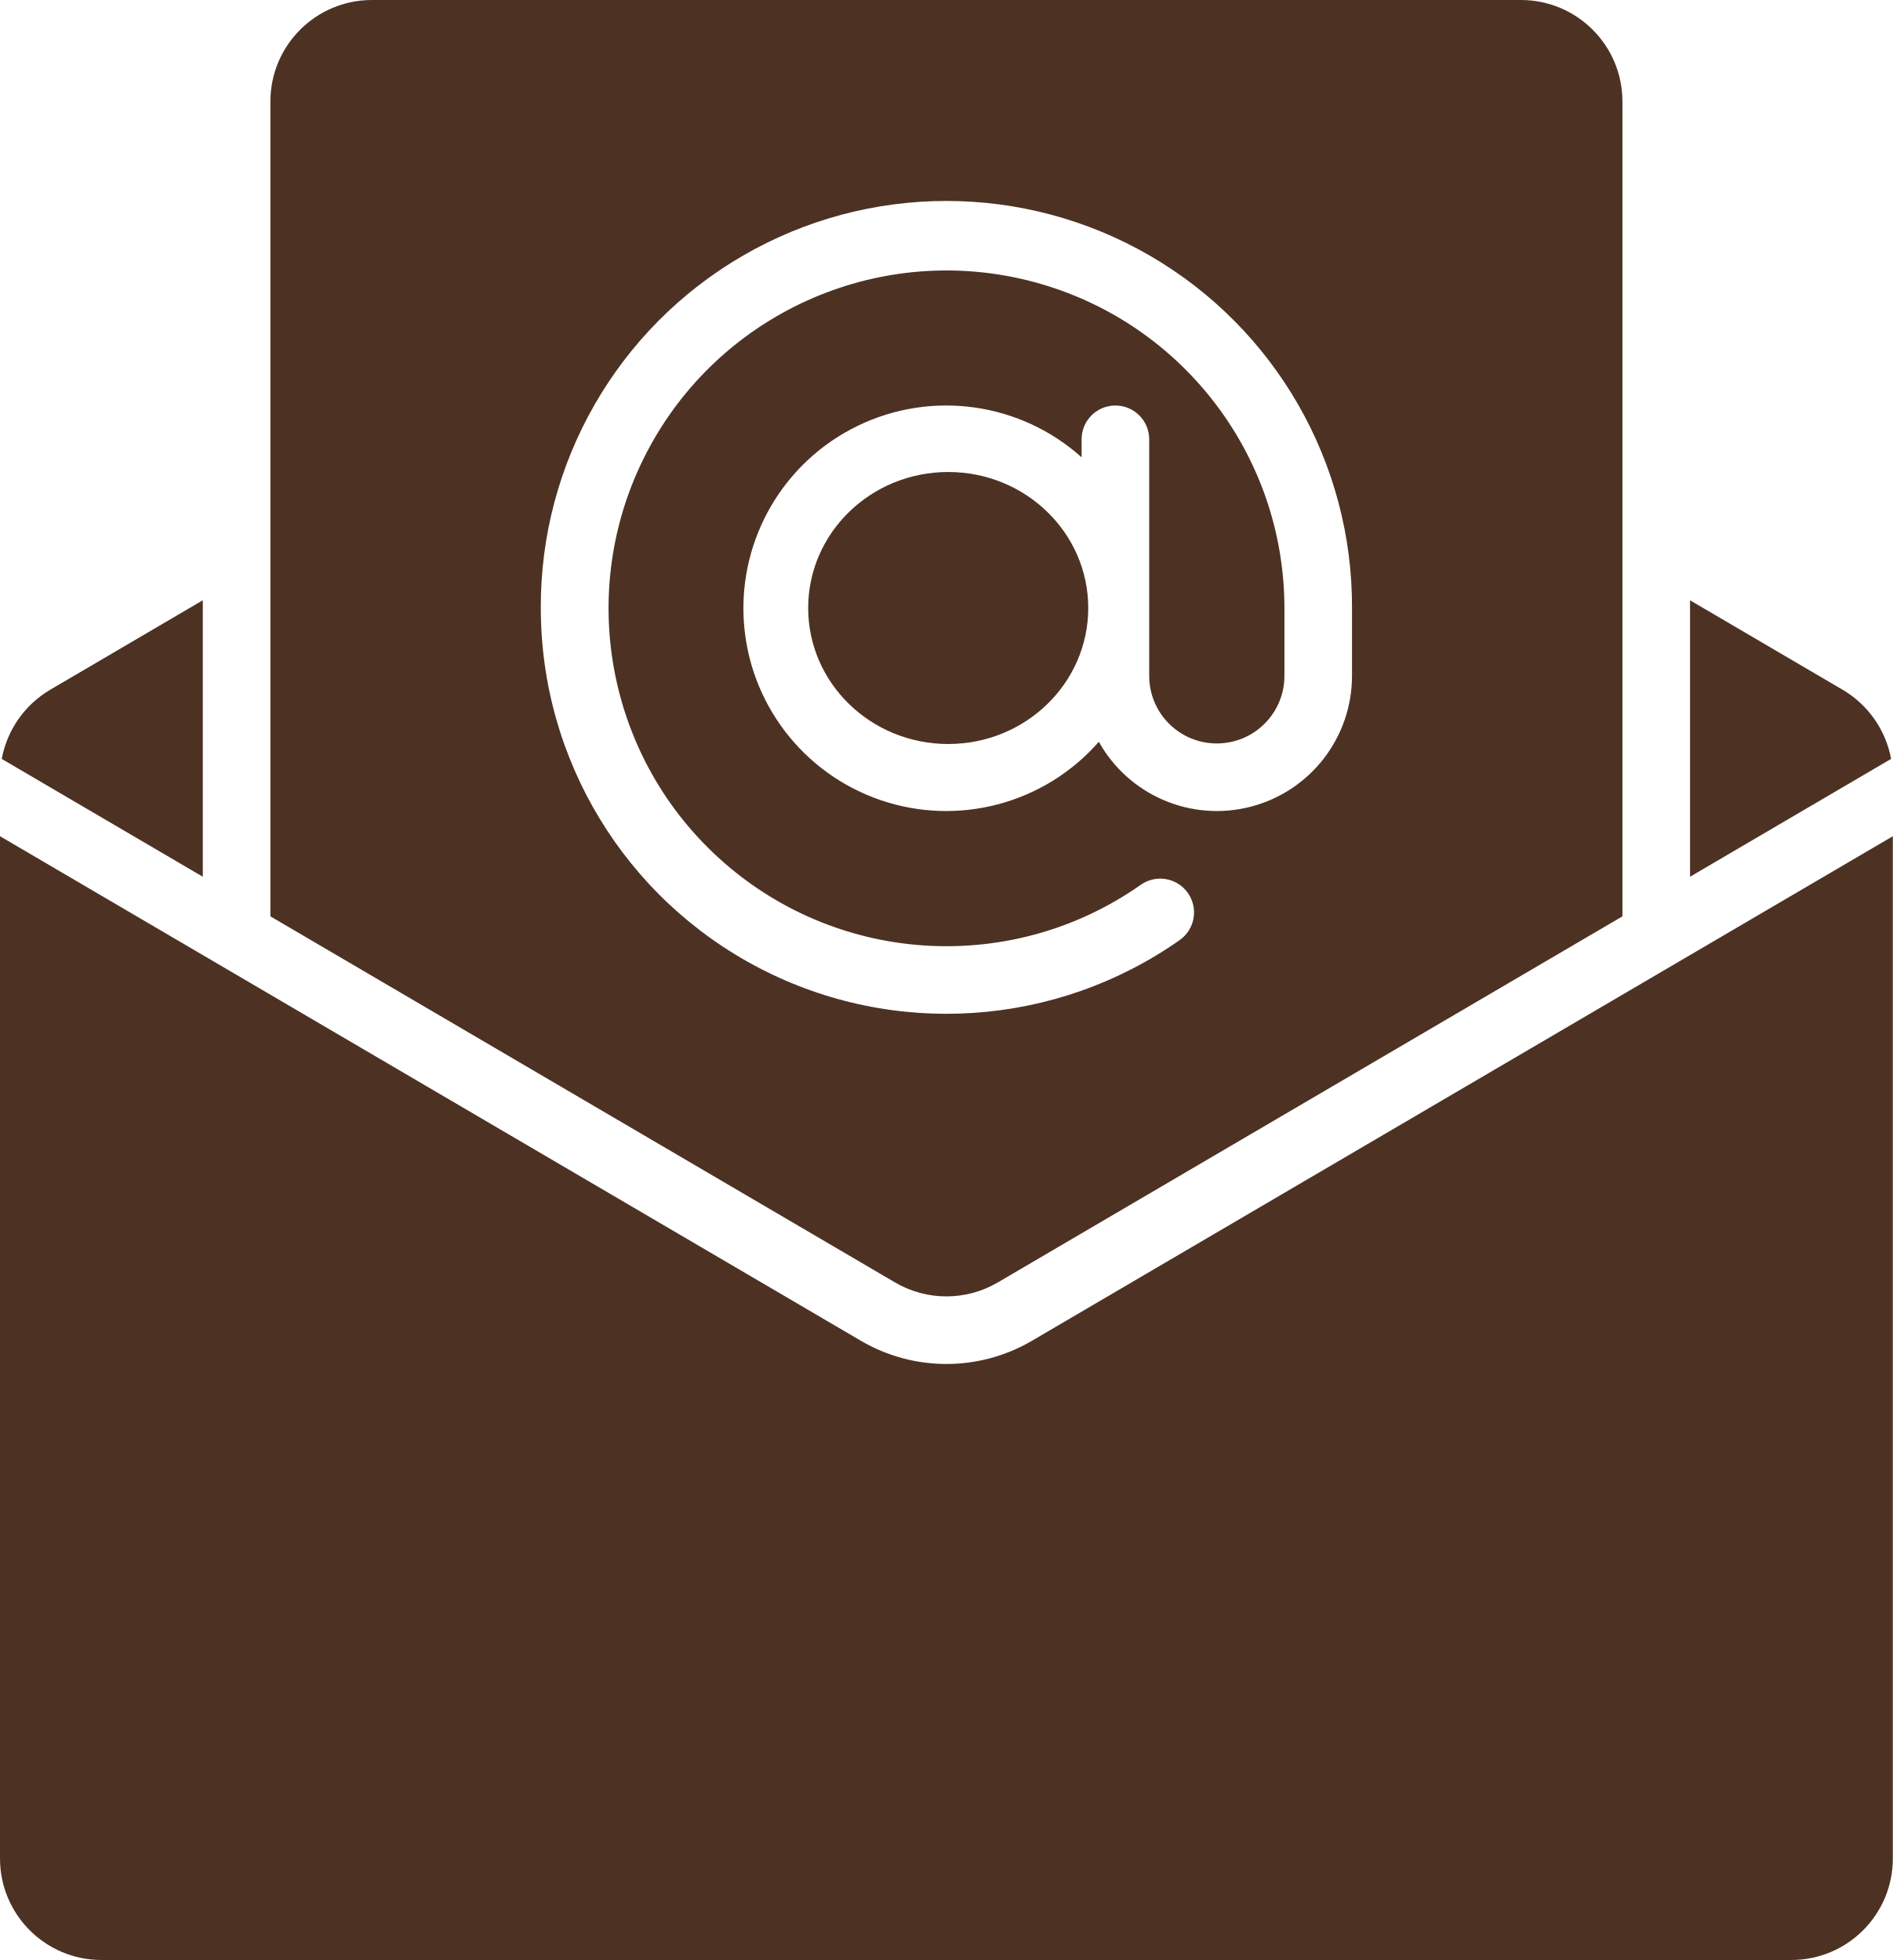
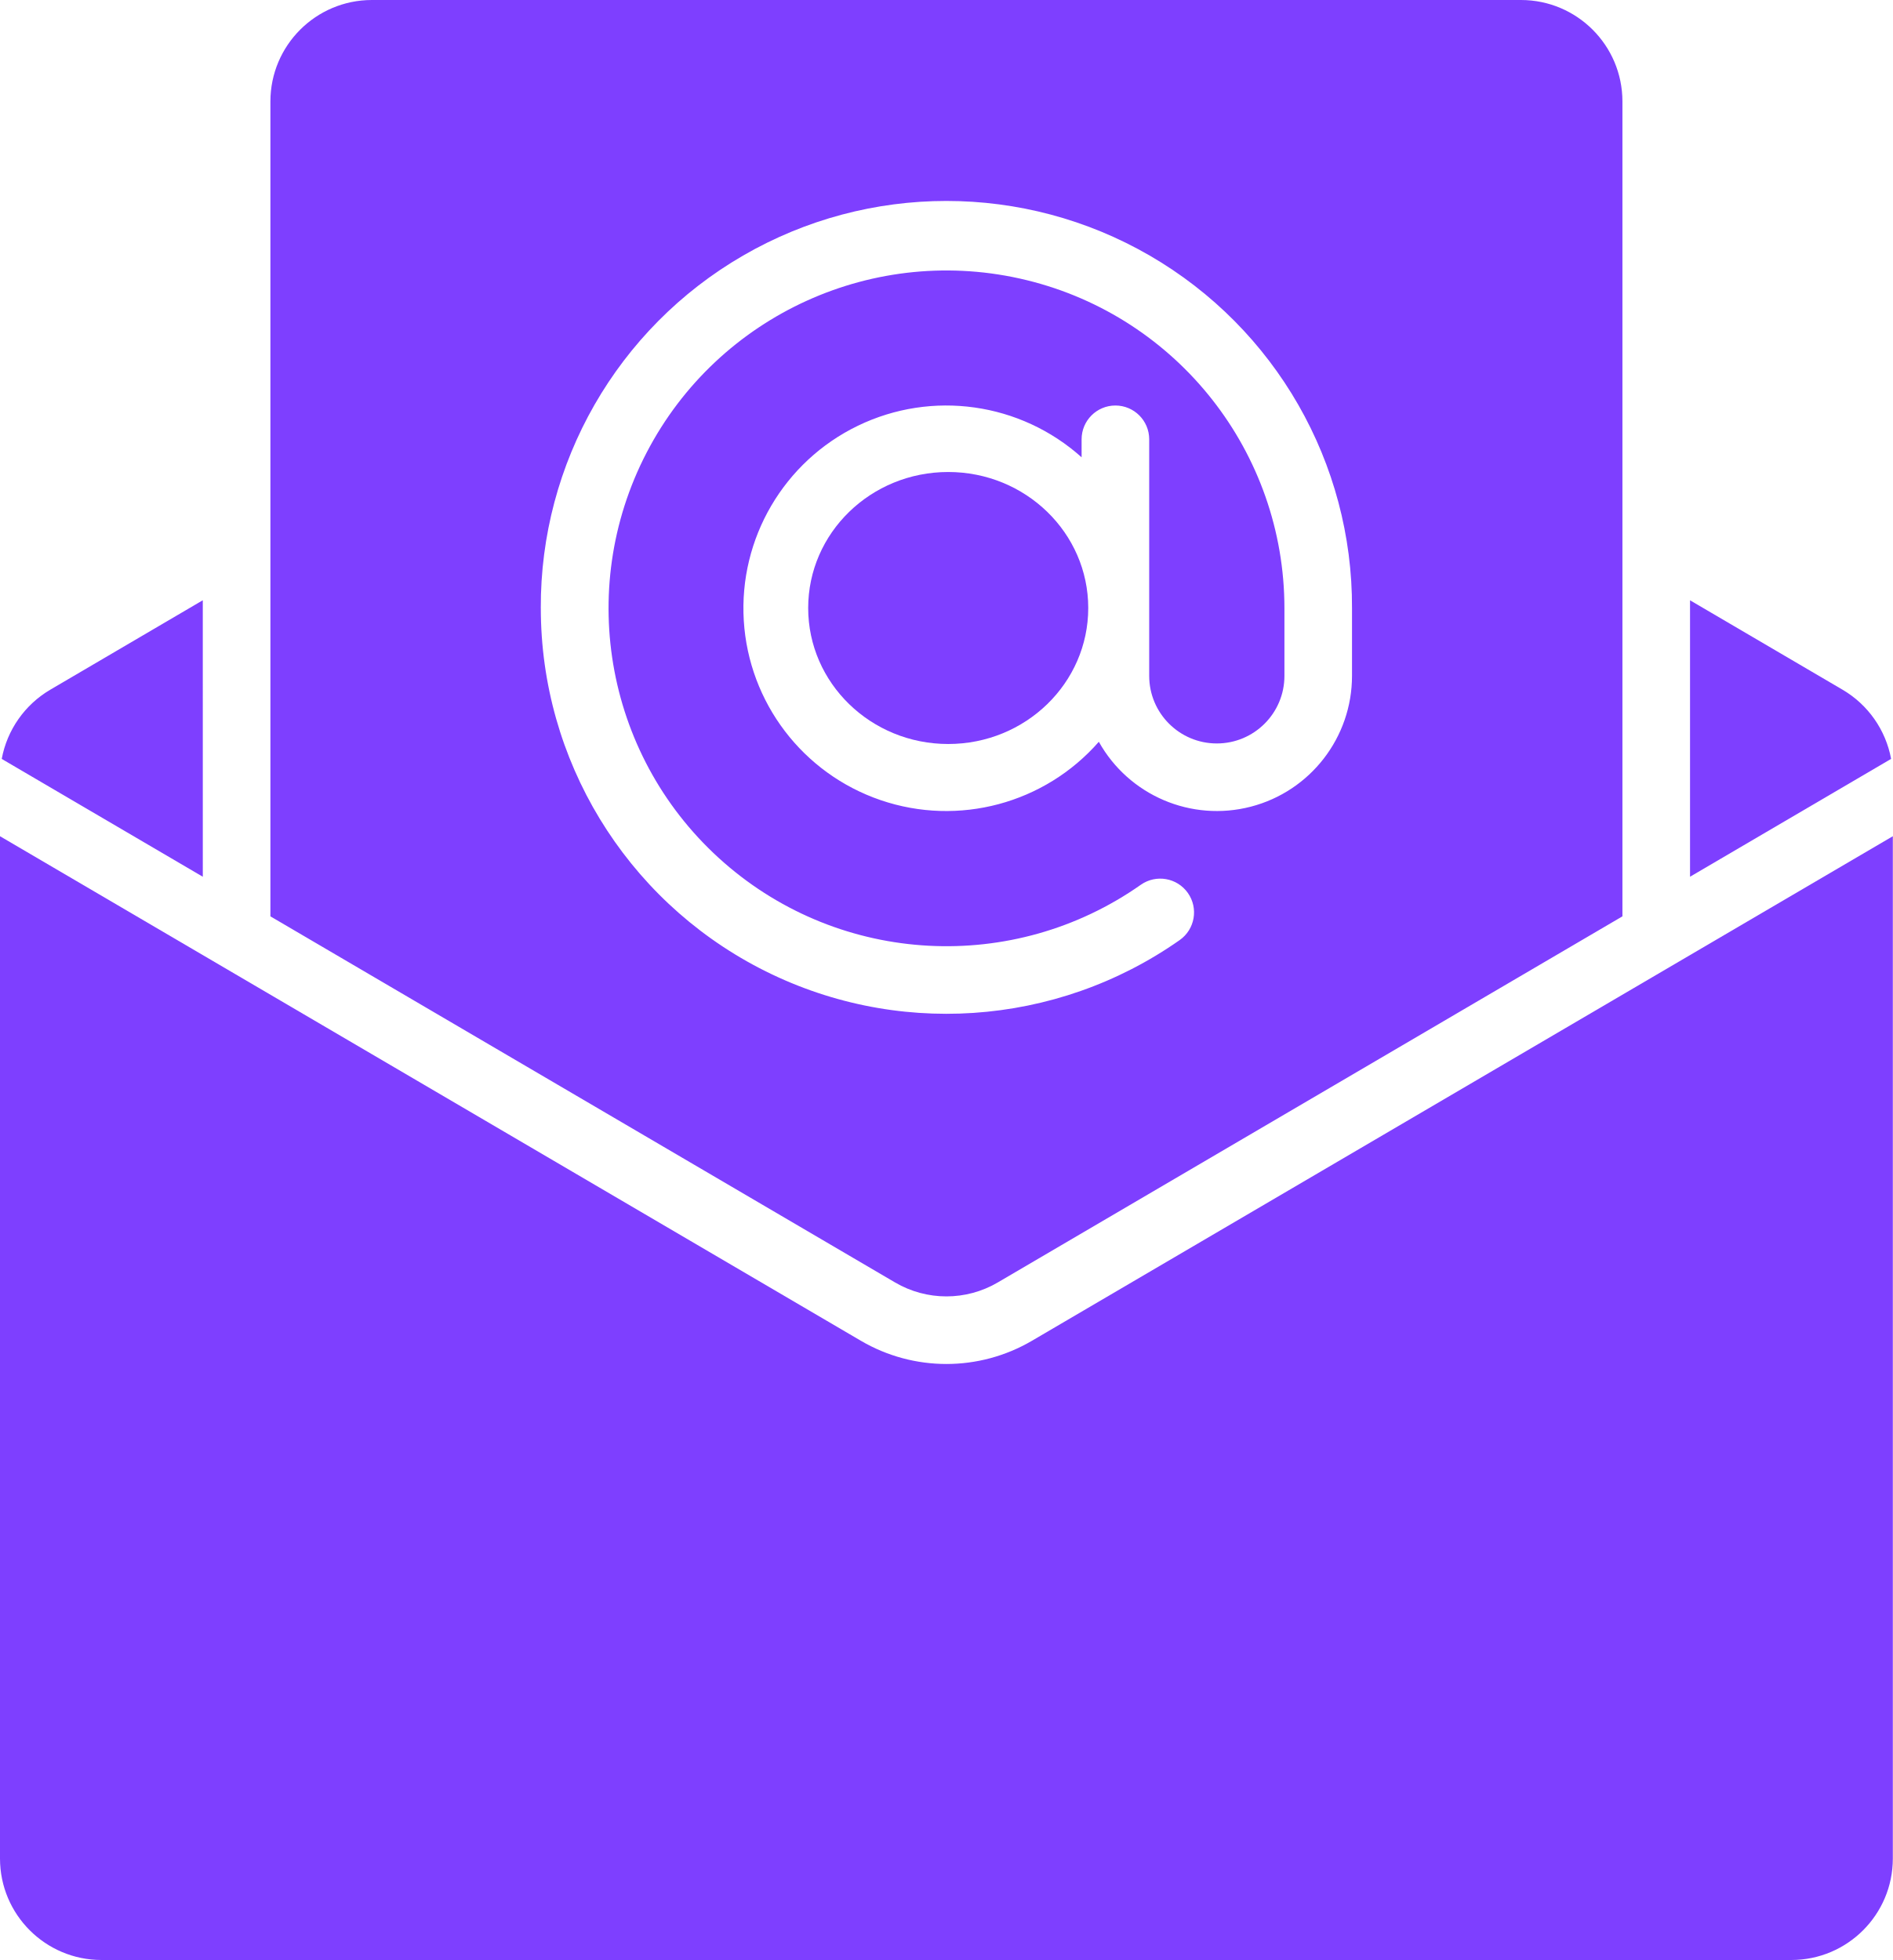
<svg xmlns="http://www.w3.org/2000/svg" width="236.552" height="245" viewBox="0 0 236.552 245">
  <g id="email" transform="translate(-32 -24)">
-     <path id="Tracé_260" data-name="Tracé 260" d="M451.081,177.3,432,166.111v34.555l25.129-14.732a12.725,12.725,0,0,0-6.048-8.635Z" transform="translate(-188.793 -67.074)" fill="#4d3223" />
-     <ellipse id="Ellipse_24" data-name="Ellipse 24" cx="17.5" cy="17" rx="17.5" ry="17" transform="translate(133 83)" fill="#4d3223" />
-     <path id="Tracé_261" data-name="Tracé 261" d="M156.877,184.312l78.074-45.768V36.672A12.687,12.687,0,0,0,222.279,24H78.659A12.687,12.687,0,0,0,65.986,36.672V138.544l78.074,45.768a12.686,12.686,0,0,0,12.817,0Zm-57.1-84.278a50.69,50.69,0,1,1,101.379,0v8.448a16.892,16.892,0,0,1-31.639,8.241,25.345,25.345,0,1,1-2.154-35.56v-2.25a4.224,4.224,0,1,1,8.448,0v29.569a8.448,8.448,0,1,0,16.9,0v-8.448A42.232,42.232,0,1,0,174.758,134.6a4.224,4.224,0,0,1,4.865,6.908,50.695,50.695,0,0,1-79.843-41.471Zm-42.241-1L38.457,110.225a12.725,12.725,0,0,0-6.048,8.639l25.129,14.728Z" transform="translate(-0.193)" fill="#4d3223" />
-     <path id="Tracé_262" data-name="Tracé 262" d="M44.672,362.435H255.879a12.687,12.687,0,0,0,12.672-12.672v-127.8L160.957,285.036a21.14,21.14,0,0,1-21.363,0L32,221.963v127.8a12.687,12.687,0,0,0,12.672,12.672Z" transform="translate(0 -93.435)" fill="#4d3223" />
+     <path id="Tracé_260" data-name="Tracé 260" d="M451.081,177.3,432,166.111v34.555l25.129-14.732a12.725,12.725,0,0,0-6.048-8.635Z" transform="translate(-188.793 -67.074)" fill="#7E3FFF" />
+     <ellipse id="Ellipse_24" data-name="Ellipse 24" cx="17.5" cy="17" rx="17.5" ry="17" transform="translate(133 83)" fill="#7E3FFF" />
+     <path id="Tracé_261" data-name="Tracé 261" d="M156.877,184.312l78.074-45.768V36.672A12.687,12.687,0,0,0,222.279,24H78.659A12.687,12.687,0,0,0,65.986,36.672V138.544l78.074,45.768a12.686,12.686,0,0,0,12.817,0Zm-57.1-84.278a50.69,50.69,0,1,1,101.379,0v8.448a16.892,16.892,0,0,1-31.639,8.241,25.345,25.345,0,1,1-2.154-35.56v-2.25a4.224,4.224,0,1,1,8.448,0v29.569a8.448,8.448,0,1,0,16.9,0v-8.448A42.232,42.232,0,1,0,174.758,134.6a4.224,4.224,0,0,1,4.865,6.908,50.695,50.695,0,0,1-79.843-41.471Zm-42.241-1L38.457,110.225a12.725,12.725,0,0,0-6.048,8.639l25.129,14.728Z" transform="translate(-0.193)" fill="#7E3FFF" />
+     <path id="Tracé_262" data-name="Tracé 262" d="M44.672,362.435H255.879a12.687,12.687,0,0,0,12.672-12.672v-127.8L160.957,285.036a21.14,21.14,0,0,1-21.363,0L32,221.963v127.8a12.687,12.687,0,0,0,12.672,12.672Z" transform="translate(0 -93.435)" fill="#7E3FFF" />
  </g>
</svg>
